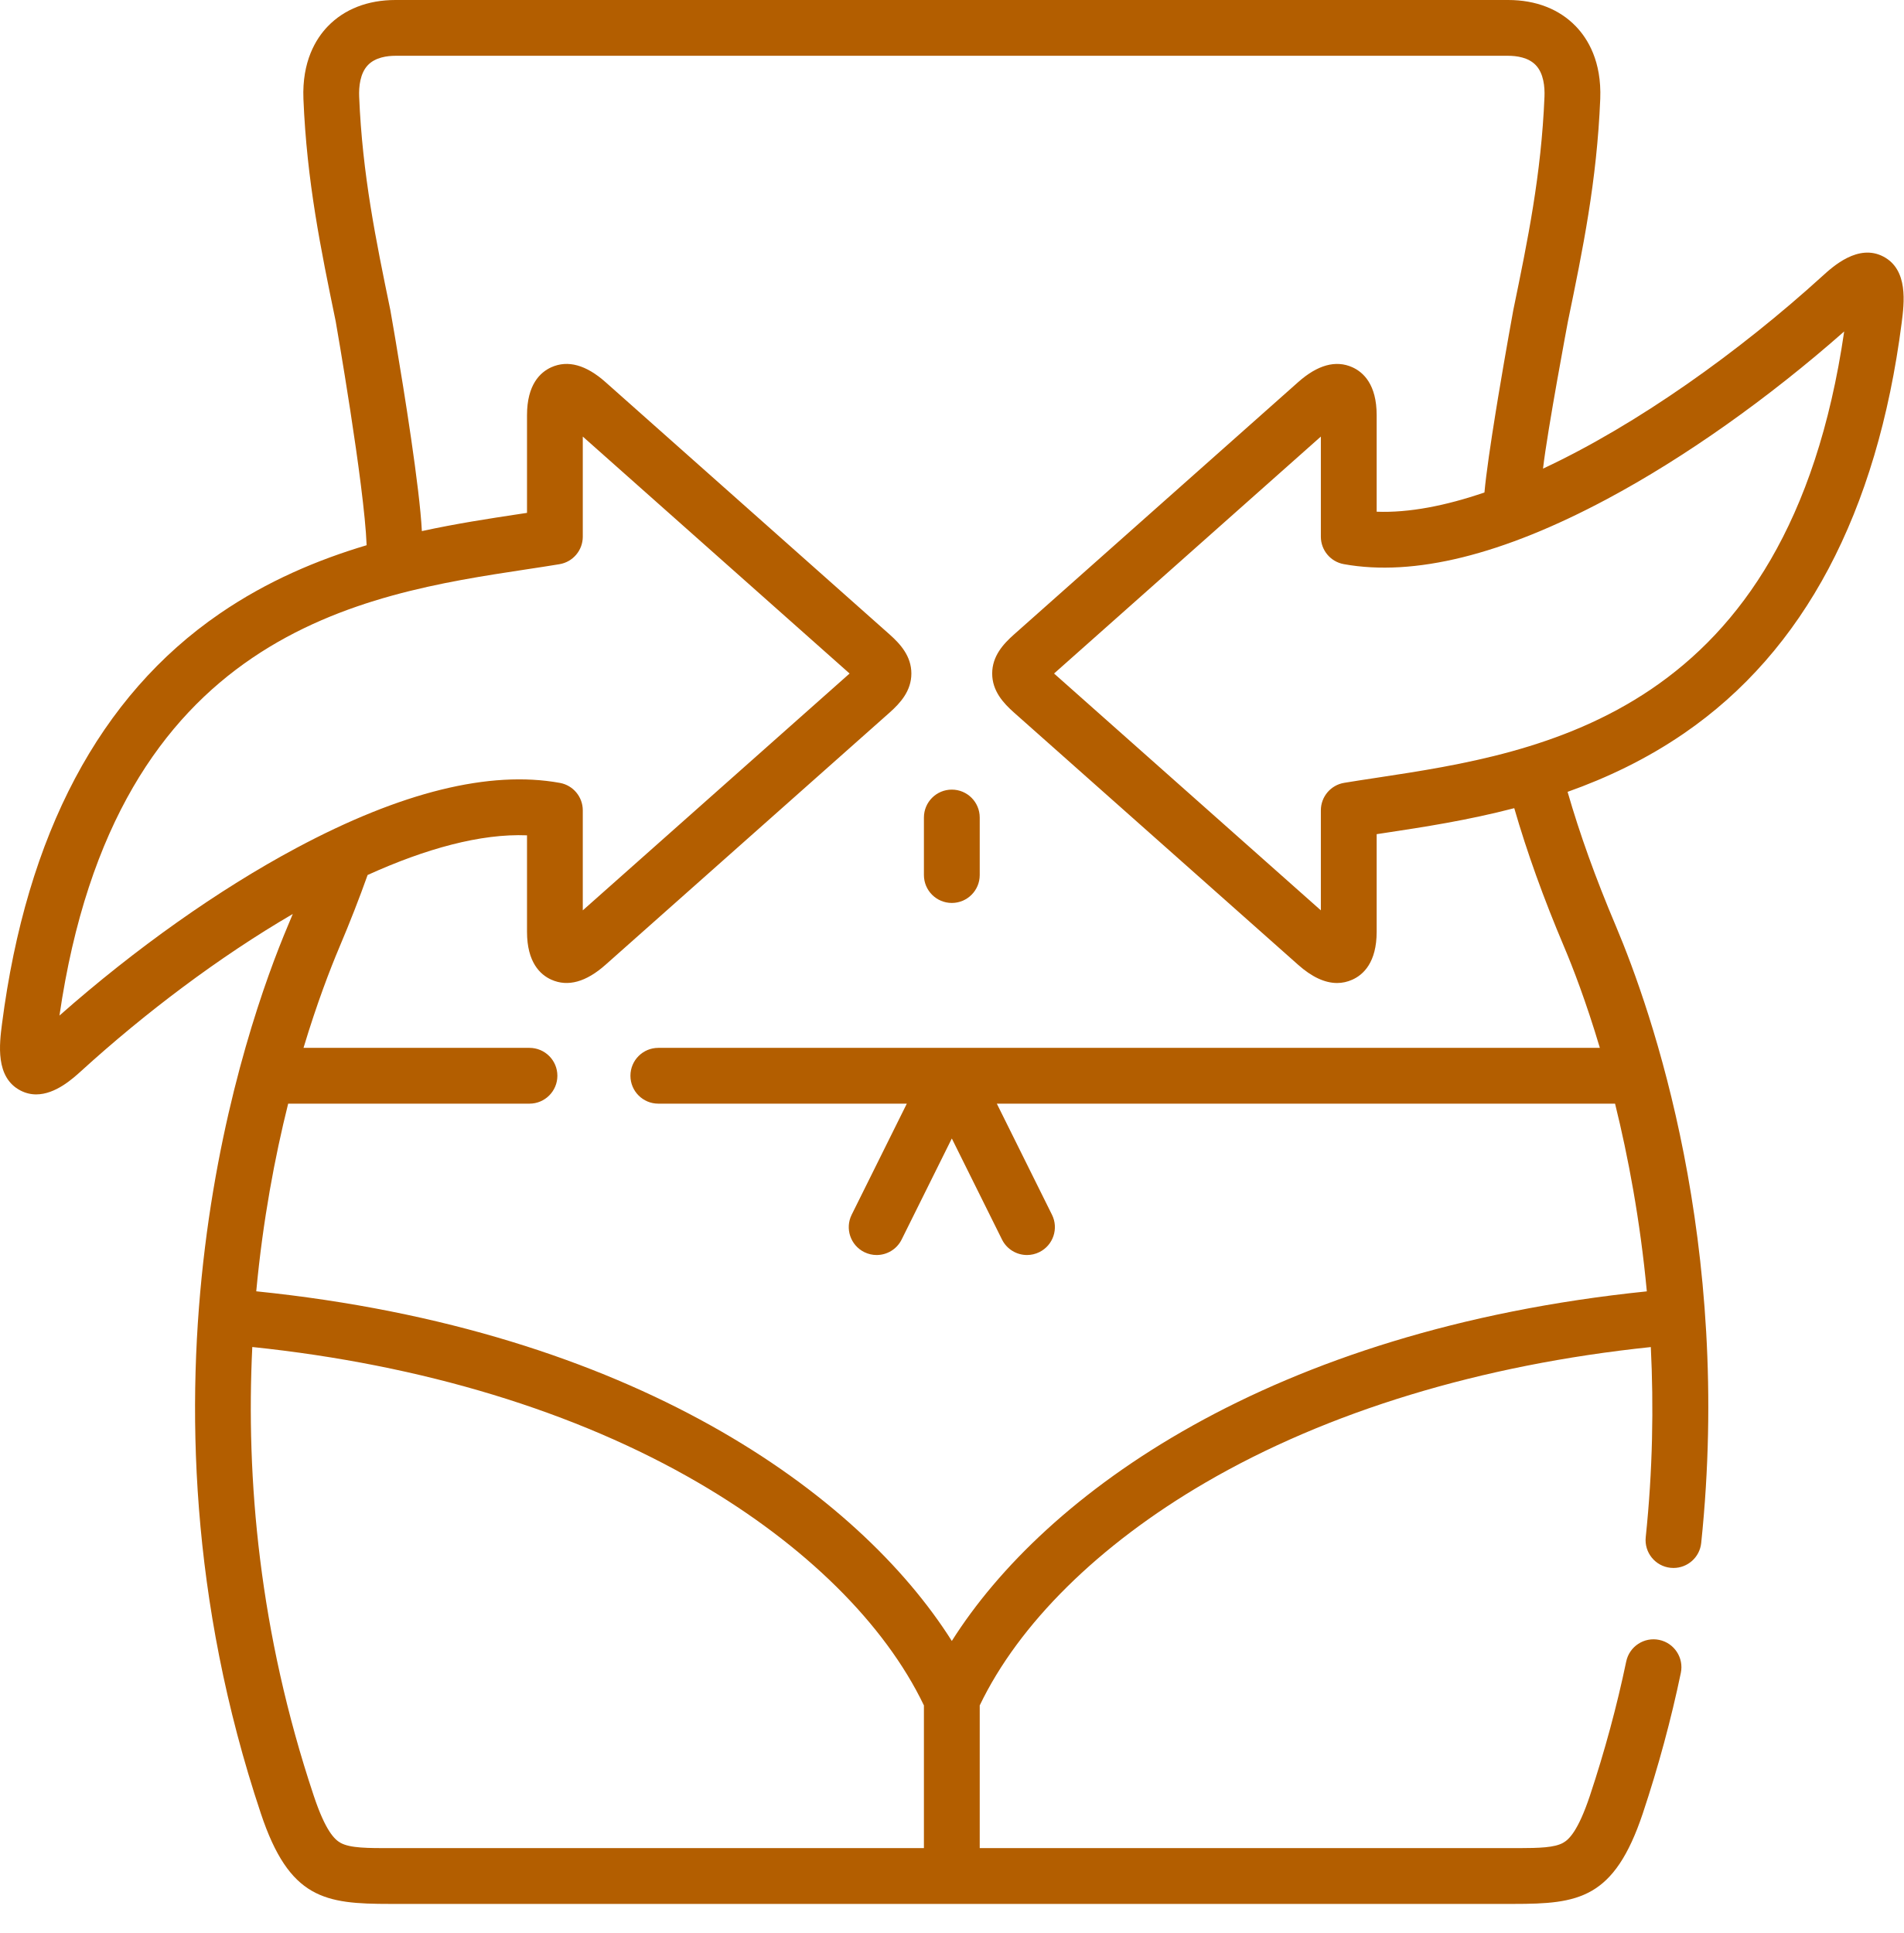
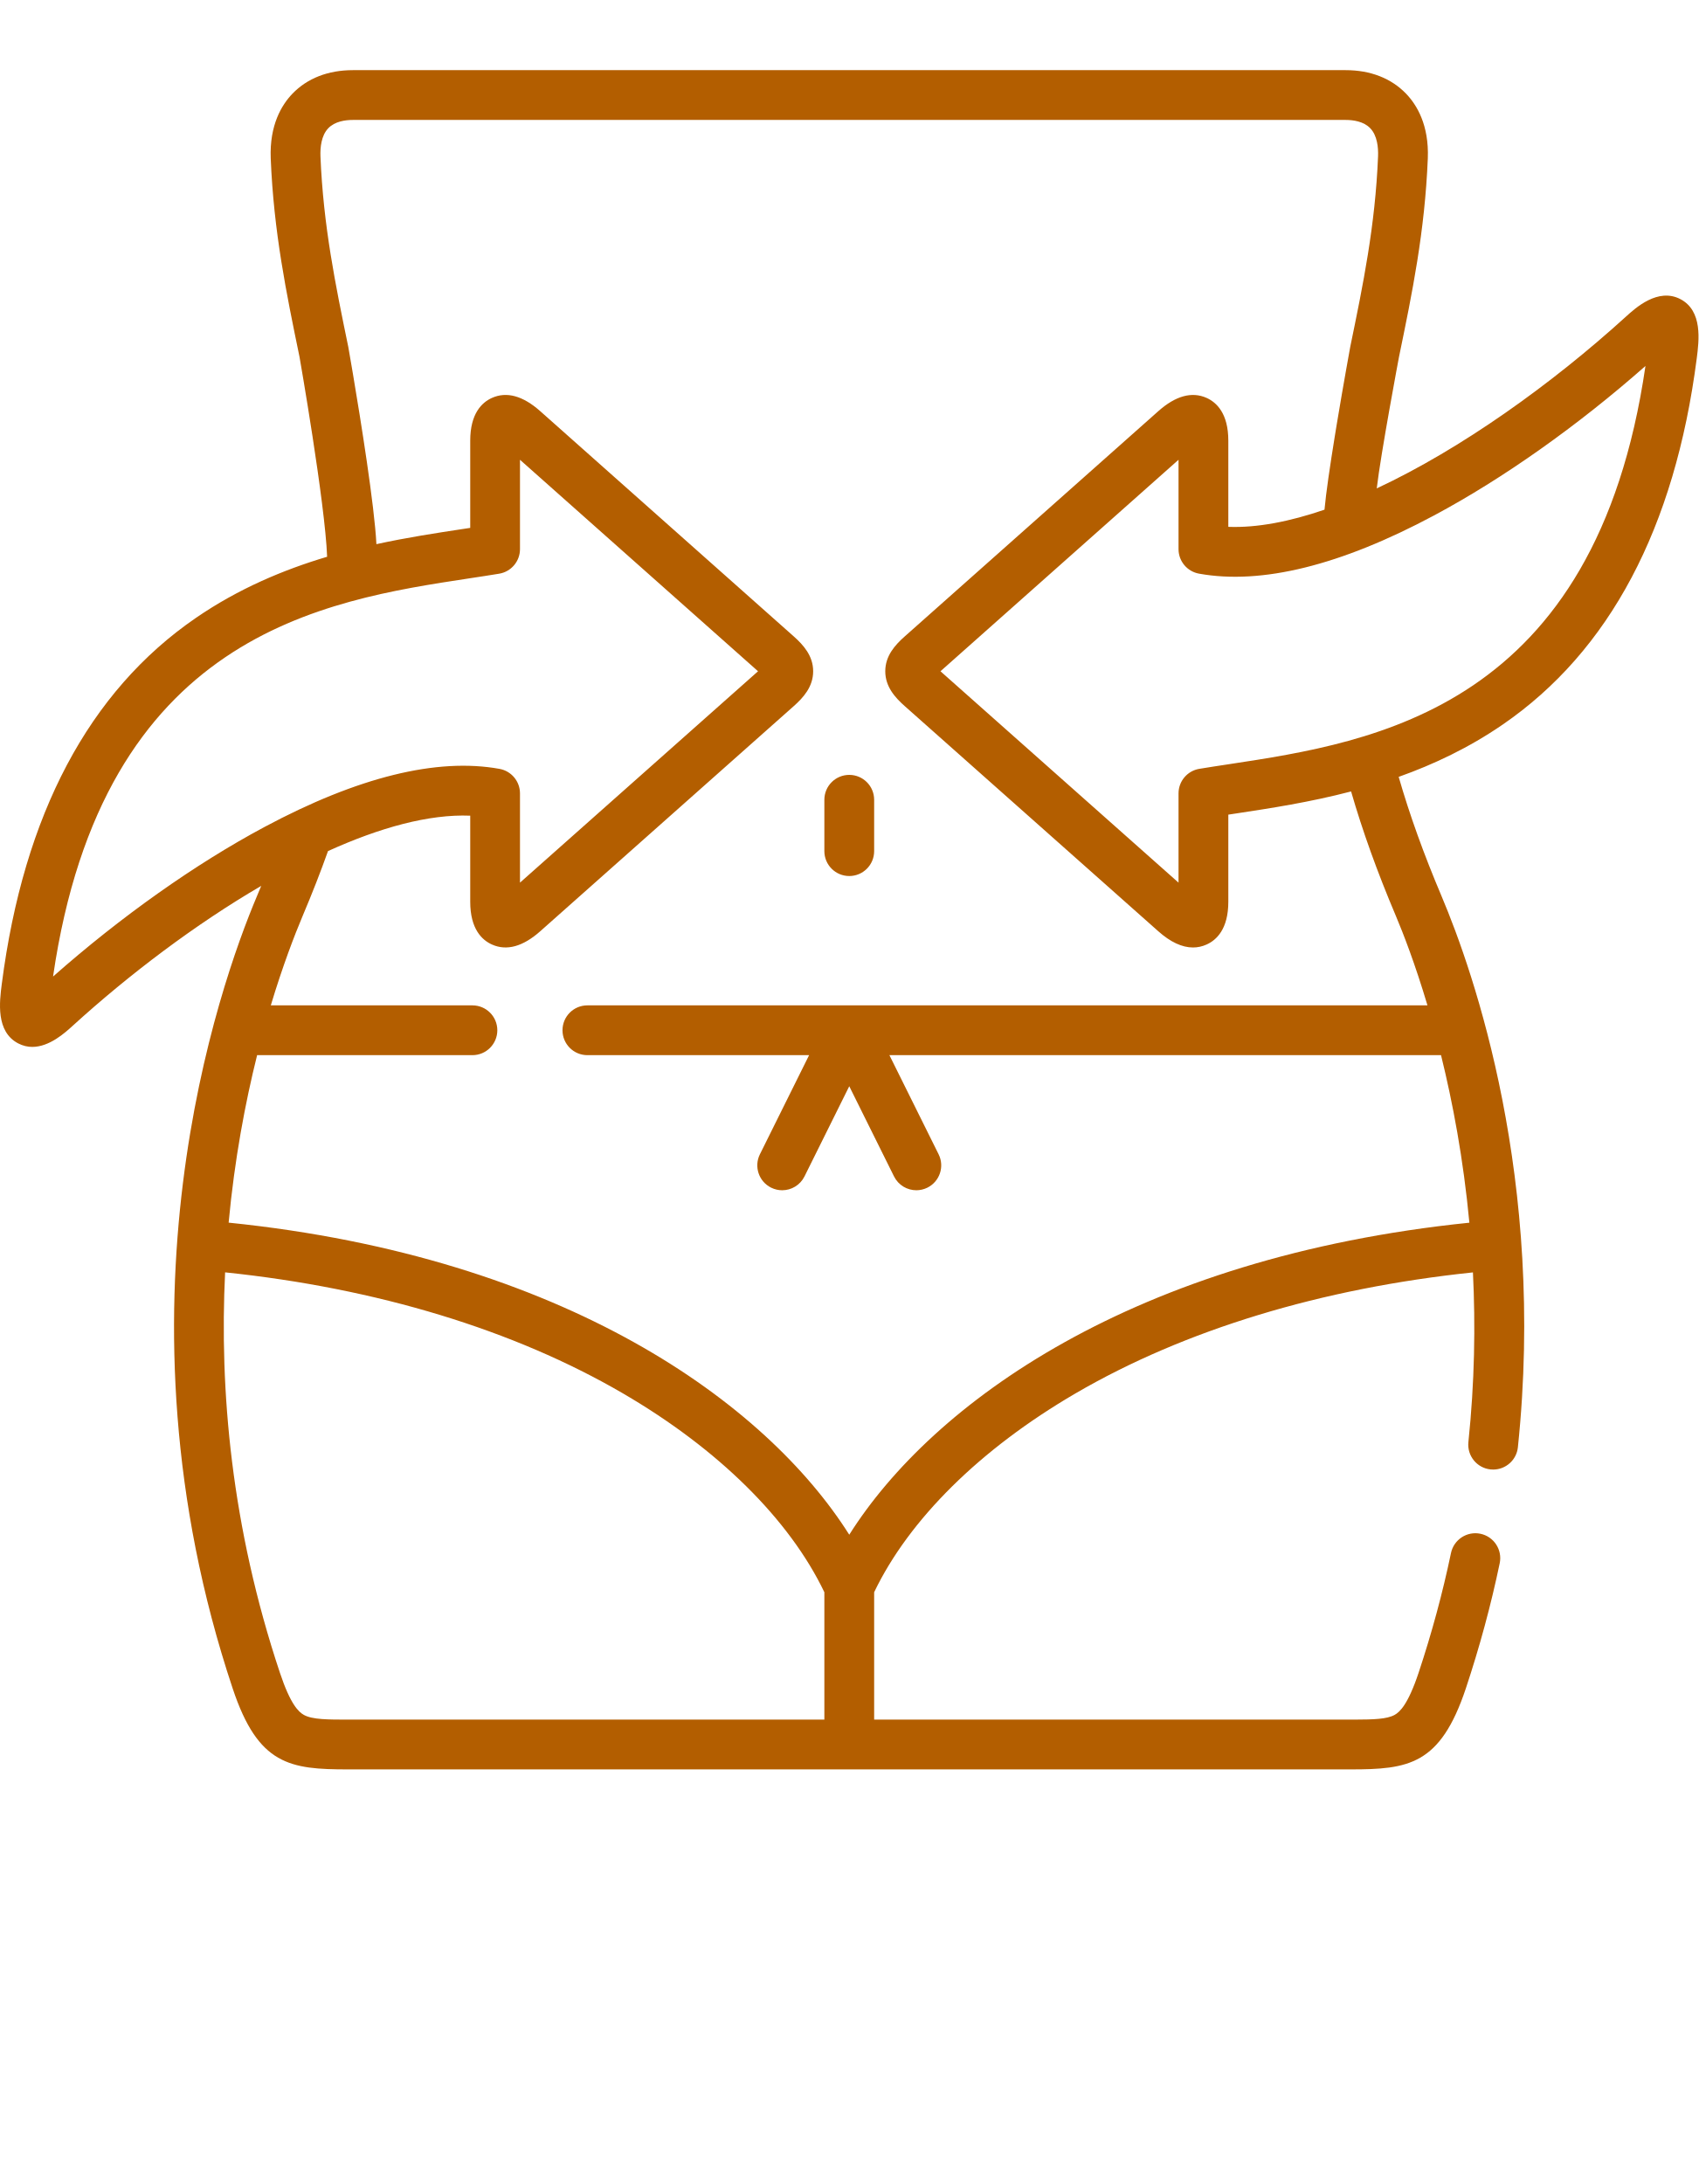
- <svg xmlns="http://www.w3.org/2000/svg" width="64px" height="65px" viewBox="0 0 64 65" version="1.1">
+ <svg xmlns="http://www.w3.org/2000/svg" width="140px" height="180px" viewBox="0 0 64 77" version="1.1">
  <g id="Home" stroke="none" stroke-width="1" fill="none" fill-rule="evenodd">
    <g id="home-mani" transform="translate(-982, -582)" fill="#B35E00">
      <g id="corpo" transform="translate(944, 545)">
        <path d="M88.704,37 C89.636,37 90.423,37.307 90.982,37.888 C91.382,38.304 91.849,39.064 91.8,40.324 C91.686,43.095 91.214,45.383 90.714,47.805 C90.714,47.805 90.027,51.451 89.876,52.758 C93.055,51.272 96.469,48.829 99.266,46.286 C99.627,45.957 100.473,45.188 101.315,45.626 C102.164,46.068 102.019,47.191 101.933,47.862 C101.108,54.251 98.647,58.893 94.618,61.659 C93.347,62.532 92.016,63.16 90.702,63.627 C91.111,65.047 91.643,66.528 92.321,68.129 C93.537,71.007 96.249,78.789 95.194,88.885 C95.144,89.367 94.737,89.725 94.263,89.725 C94.23,89.725 94.197,89.724 94.164,89.72 C93.649,89.667 93.275,89.205 93.329,88.69 C93.565,86.433 93.598,84.289 93.5,82.297 C87.793,82.893 82.63,84.462 78.519,86.859 C74.939,88.947 72.255,91.6 70.938,94.347 L70.938,94.347 L70.938,99.146 L89.052,99.146 C89.75,99.144 90.259,99.13 90.55,98.968 C90.746,98.859 91.053,98.576 91.451,97.387 C91.95,95.886 92.361,94.366 92.673,92.871 C92.779,92.364 93.276,92.038 93.783,92.144 C94.29,92.25 94.615,92.747 94.509,93.254 C94.183,94.819 93.753,96.409 93.23,97.98 C92.266,100.86 91.07,101.022 88.882,101.022 L88.882,101.022 L51.115,101.022 C48.925,101.022 47.73,100.86 46.77,97.981 C41.977,83.628 46.253,71.504 47.678,68.13 C47.735,67.996 47.788,67.866 47.843,67.734 C45.366,69.179 42.869,71.066 40.734,73.01 C40.45,73.268 39.866,73.8 39.218,73.801 C39.044,73.801 38.865,73.762 38.686,73.669 C37.836,73.226 37.981,72.102 38.067,71.431 C38.892,65.043 41.353,60.402 45.382,57.637 C46.986,56.535 48.685,55.823 50.326,55.334 C50.251,53.315 49.286,47.805 49.286,47.805 C48.786,45.383 48.314,43.095 48.201,40.326 C48.151,39.064 48.618,38.304 49.018,37.888 C49.577,37.307 50.364,37 51.296,37 L51.296,37 Z M46.482,82.295 C46.266,86.711 46.709,91.875 48.549,97.387 C48.945,98.575 49.252,98.858 49.448,98.968 C49.771,99.148 50.363,99.147 51.184,99.146 L51.184,99.146 L51.395,99.146 L69.062,99.146 L69.062,94.347 C67.745,91.6 65.061,88.947 61.479,86.859 C57.364,84.46 52.194,82.89 46.482,82.295 Z M88.704,38.876 L51.296,38.876 C51.011,38.876 50.618,38.93 50.37,39.188 C50.103,39.466 50.062,39.92 50.075,40.251 C50.182,42.866 50.639,45.081 51.123,47.426 C51.123,47.426 51.172,47.701 51.248,48.149 L51.303,48.472 C51.586,50.15 52.11,53.401 52.183,54.859 C53.346,54.606 54.446,54.439 55.42,54.291 C55.52,54.276 55.62,54.261 55.718,54.246 L55.718,54.246 L55.718,50.961 C55.718,49.932 56.163,49.517 56.536,49.349 C57.091,49.1 57.705,49.269 58.36,49.852 L58.36,49.852 L67.908,58.334 C68.271,58.657 68.64,59.065 68.64,59.648 C68.64,60.231 68.271,60.639 67.909,60.961 L67.909,60.961 L58.36,69.44 C57.705,70.023 57.091,70.192 56.536,69.943 C56.163,69.776 55.718,69.36 55.718,68.332 L55.718,68.332 L55.718,65.089 C54.162,65.026 52.309,65.538 50.359,66.423 C50.08,67.206 49.768,68.006 49.406,68.861 C49.1,69.586 48.656,70.735 48.204,72.236 L48.204,72.236 L55.801,72.236 C56.319,72.236 56.739,72.656 56.739,73.174 C56.739,73.692 56.319,74.112 55.801,74.112 L55.801,74.112 L47.688,74.112 C47.241,75.903 46.838,78.031 46.615,80.422 C59.287,81.718 66.868,87.221 70,92.18 C73.131,87.223 80.705,81.723 93.366,80.424 C93.141,78.025 92.738,75.894 92.298,74.112 L92.298,74.112 L71.513,74.112 L73.367,77.847 C73.598,78.311 73.408,78.873 72.944,79.104 C72.81,79.17 72.668,79.202 72.528,79.202 C72.183,79.202 71.851,79.011 71.687,78.681 L71.687,78.681 L70,75.283 L68.313,78.681 C68.149,79.011 67.817,79.202 67.472,79.202 C67.332,79.202 67.19,79.17 67.056,79.104 C66.592,78.873 66.403,78.311 66.633,77.847 L66.633,77.847 L68.487,74.112 L60.132,74.112 C59.614,74.112 59.195,73.692 59.195,73.174 C59.195,72.656 59.614,72.236 60.132,72.236 L60.132,72.236 L91.787,72.236 C91.318,70.663 90.867,69.506 90.594,68.86 C89.891,67.201 89.338,65.66 88.909,64.176 C87.343,64.585 85.855,64.812 84.58,65.005 C84.48,65.02 84.381,65.035 84.283,65.05 L84.283,65.05 L84.283,68.332 C84.283,69.36 83.838,69.776 83.465,69.943 C83.299,70.018 83.128,70.055 82.953,70.055 C82.539,70.055 82.1,69.85 81.64,69.44 L81.64,69.44 L72.093,60.963 C71.729,60.641 71.357,60.232 71.357,59.648 C71.357,59.064 71.729,58.655 72.093,58.333 L72.093,58.333 L81.641,49.852 C82.296,49.269 82.909,49.101 83.465,49.349 C83.838,49.517 84.283,49.932 84.283,50.96 L84.283,50.96 L84.283,54.207 C85.369,54.248 86.6,54.008 87.907,53.56 C87.963,52.933 88.118,51.889 88.288,50.838 L88.367,50.354 C88.62,48.829 88.877,47.426 88.877,47.426 C89.361,45.081 89.818,42.866 89.925,40.25 C89.938,39.92 89.898,39.466 89.63,39.188 C89.382,38.93 88.99,38.876 88.704,38.876 L88.704,38.876 Z M57.593,51.68 L57.593,55.047 C57.593,55.506 57.261,55.897 56.809,55.972 C56.461,56.03 56.091,56.086 55.701,56.145 C50.182,56.983 41.879,58.243 39.999,71.15 C42.55,68.896 45.357,66.909 47.965,65.515 C51.484,63.633 54.465,62.897 56.823,63.326 C57.269,63.407 57.593,63.796 57.593,64.249 L57.593,64.249 L57.593,67.612 L66.563,59.648 L57.593,51.68 Z M100.001,48.146 C97.446,50.399 94.639,52.386 92.034,53.778 C88.515,55.66 85.535,56.397 83.178,55.97 C82.731,55.889 82.407,55.501 82.407,55.047 L82.407,55.047 L82.407,51.68 L73.437,59.648 L82.407,67.612 L82.407,64.249 C82.407,63.79 82.739,63.399 83.191,63.324 C83.539,63.266 83.909,63.21 84.299,63.151 C89.817,62.313 98.12,61.053 100.001,48.146 Z M70,63.552 C70.518,63.552 70.938,63.972 70.938,64.49 L70.938,64.49 L70.938,66.425 C70.938,66.943 70.518,67.363 70,67.363 C69.482,67.363 69.062,66.943 69.062,66.425 L69.062,66.425 L69.062,64.49 C69.062,63.972 69.482,63.552 70,63.552 Z" id="Combined-Shape" />
      </g>
    </g>
  </g>
</svg>
